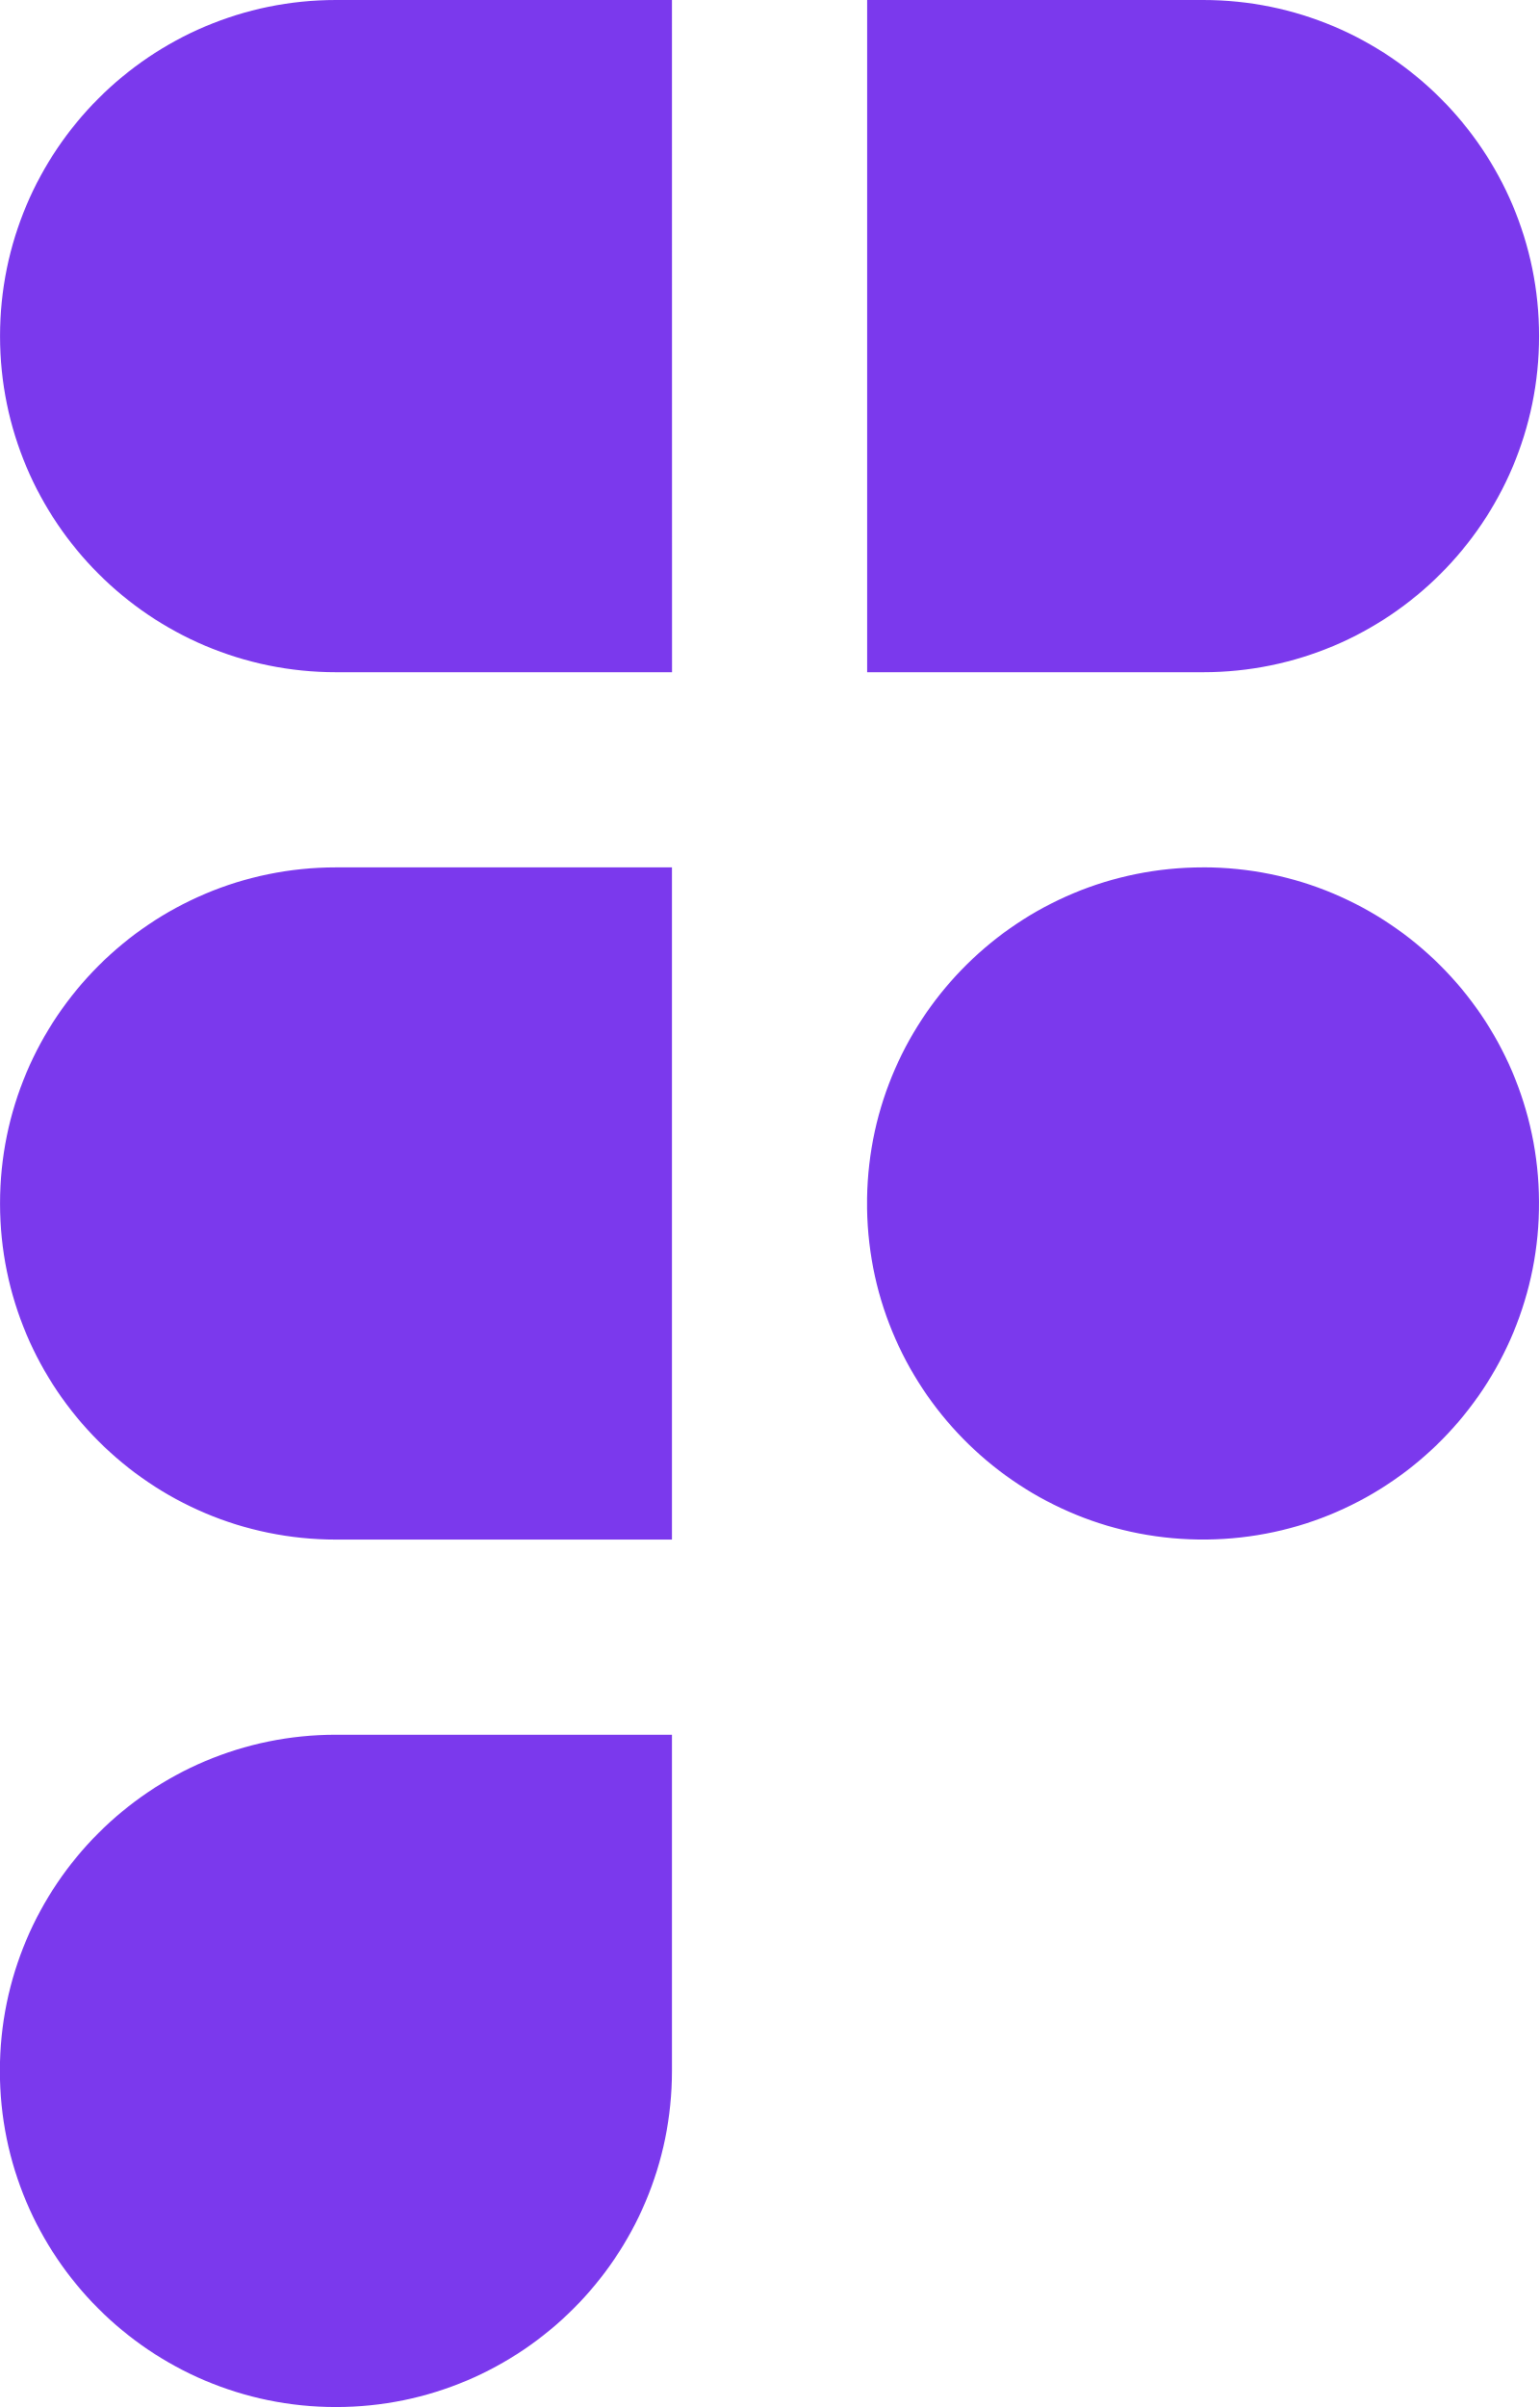
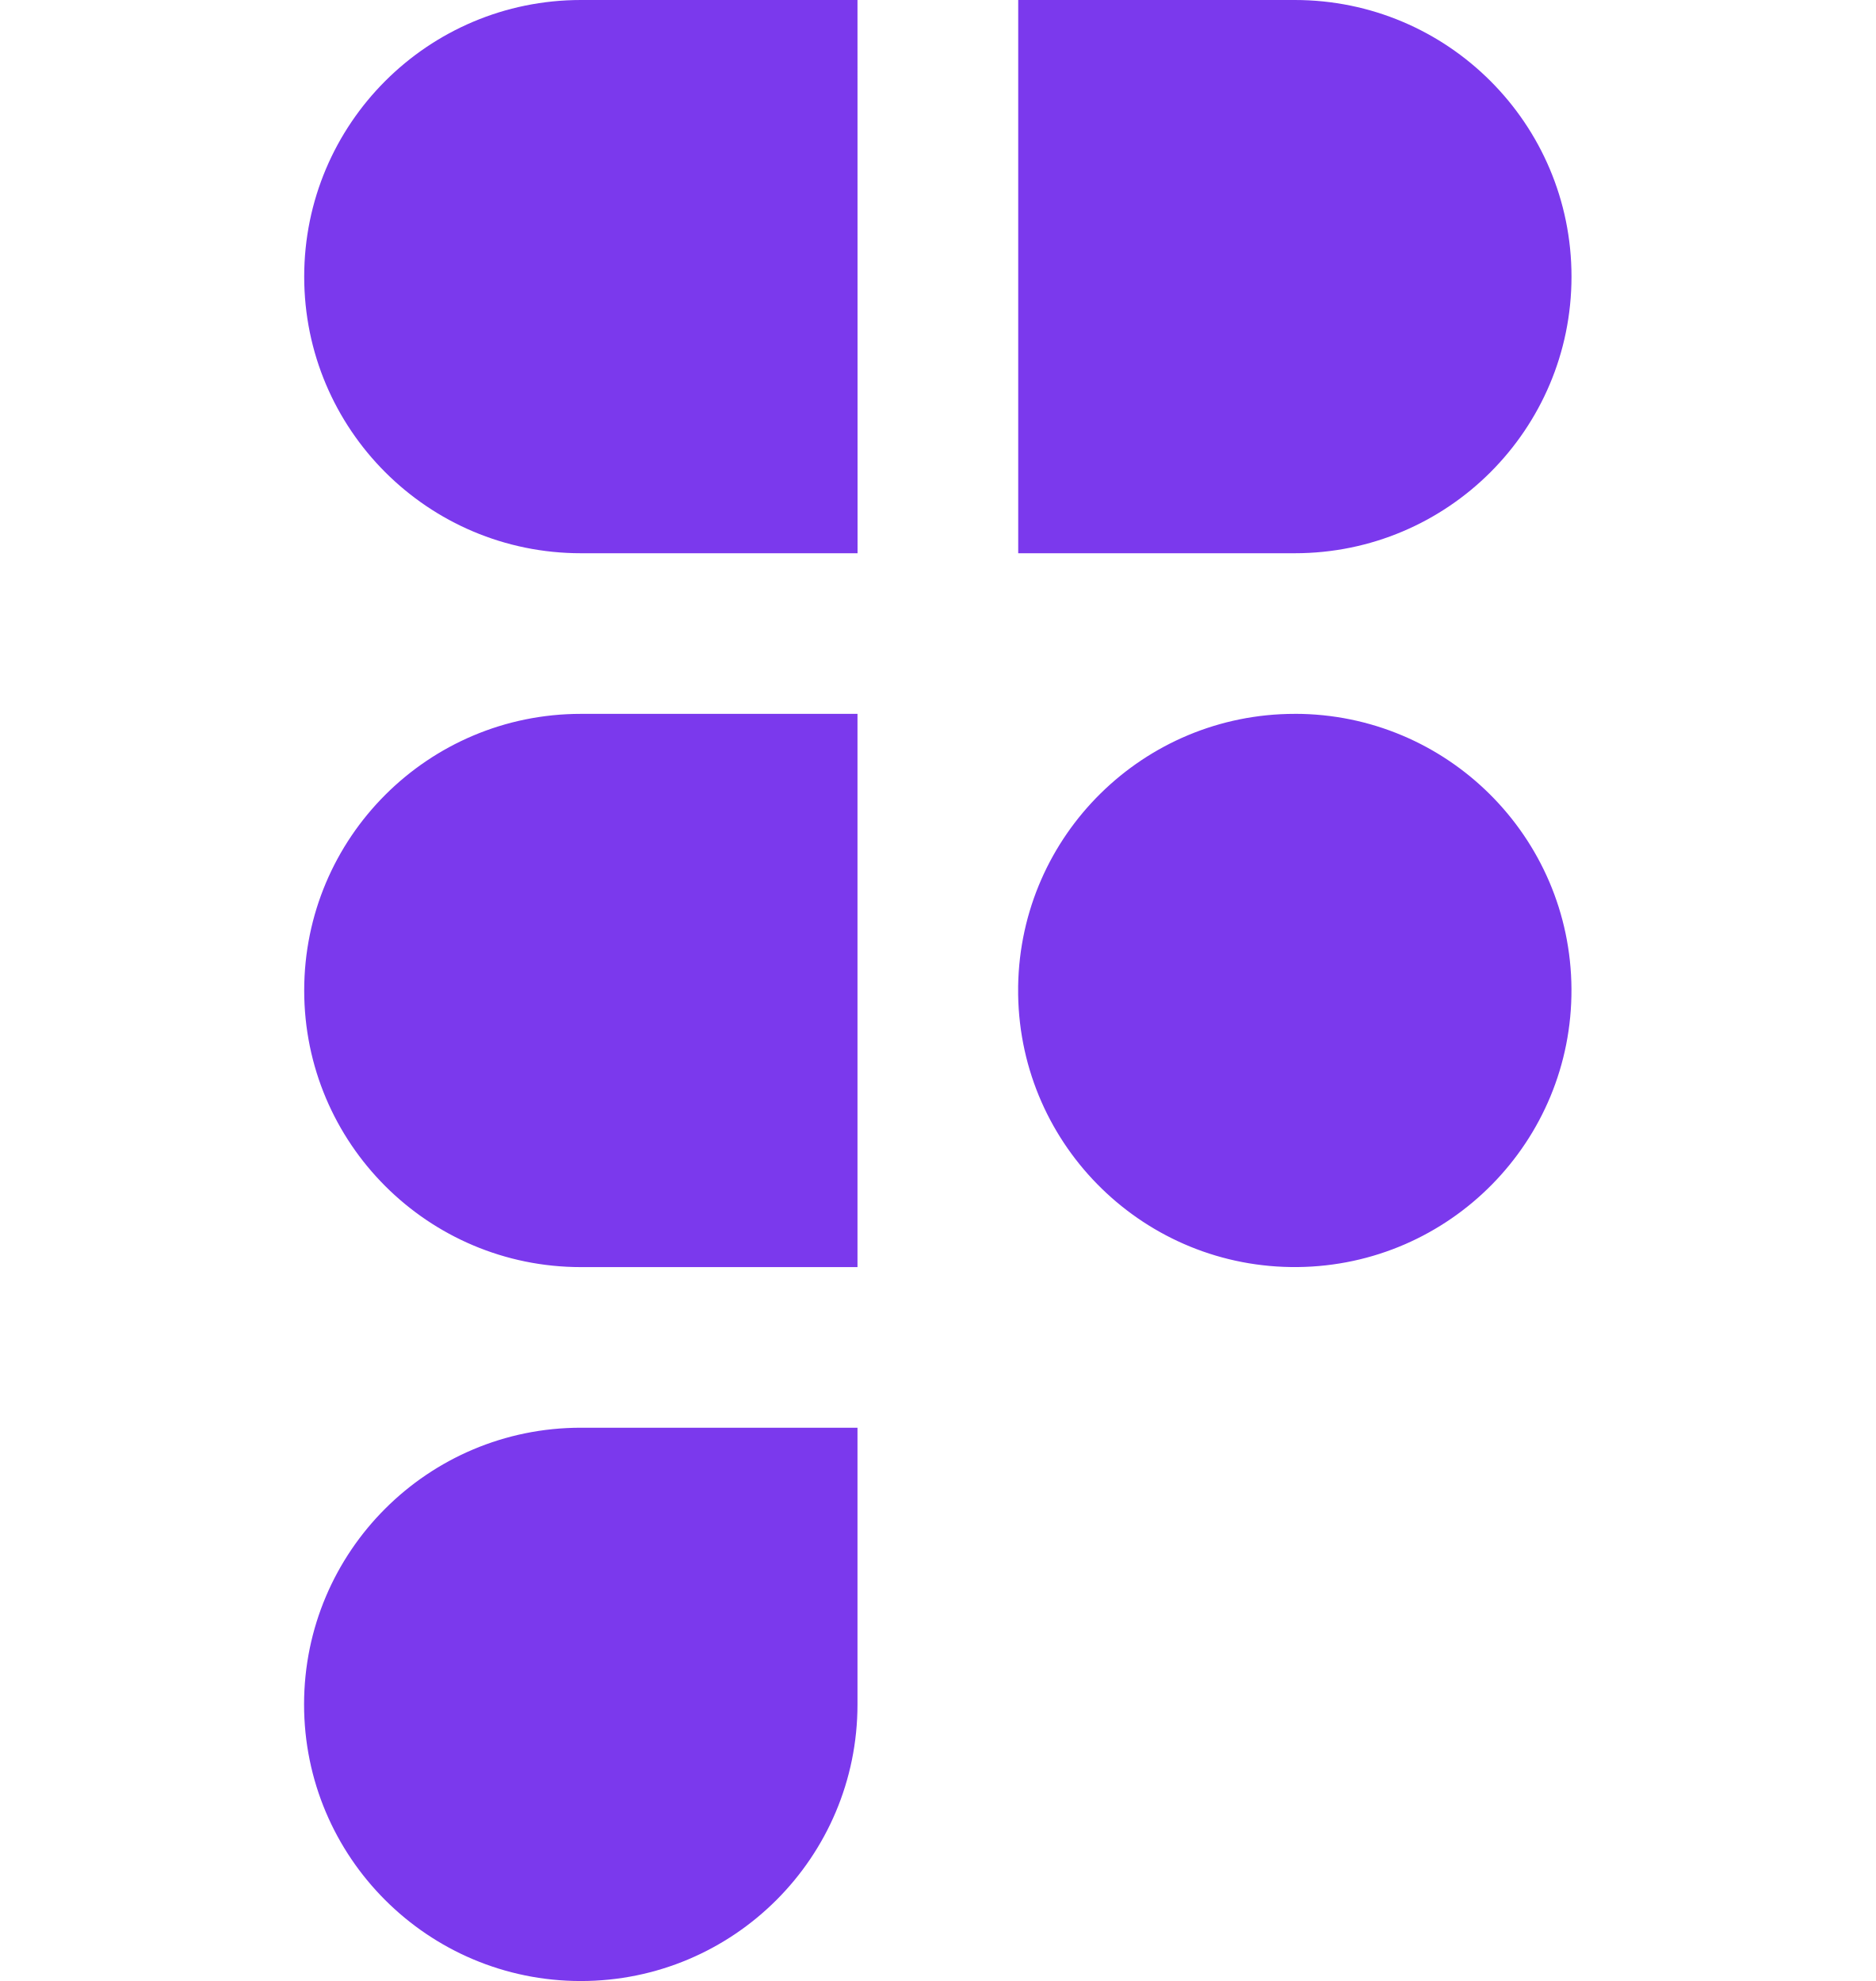
- <svg xmlns="http://www.w3.org/2000/svg" width="39.444" height="61.667" viewBox="0 0 39.444 61.667">
+ <svg xmlns="http://www.w3.org/2000/svg" width="39.444" height="41.667" viewBox="0 0 39.444 61.667">
  <path id="figma" d="M28.891,31.389a8.611,8.611,0,1,0,0,17.222H37.5V40.173c0-.058,0-.116,0-.174s0-.116,0-.173V31.389Zm8.611-5H28.891a8.611,8.611,0,0,1,0-17.222H37.5Zm5-17.222V26.389h8.609a8.611,8.611,0,1,0,0-17.222Zm8.609,22.222A8.611,8.611,0,0,0,42.5,39.861v.276a8.611,8.611,0,1,0,8.609-8.749ZM28.891,53.611A8.612,8.612,0,1,0,37.5,62.223V53.611Z" transform="translate(-20.279 -9.167)" fill="#7b39ed" fill-rule="evenodd" />
</svg>
